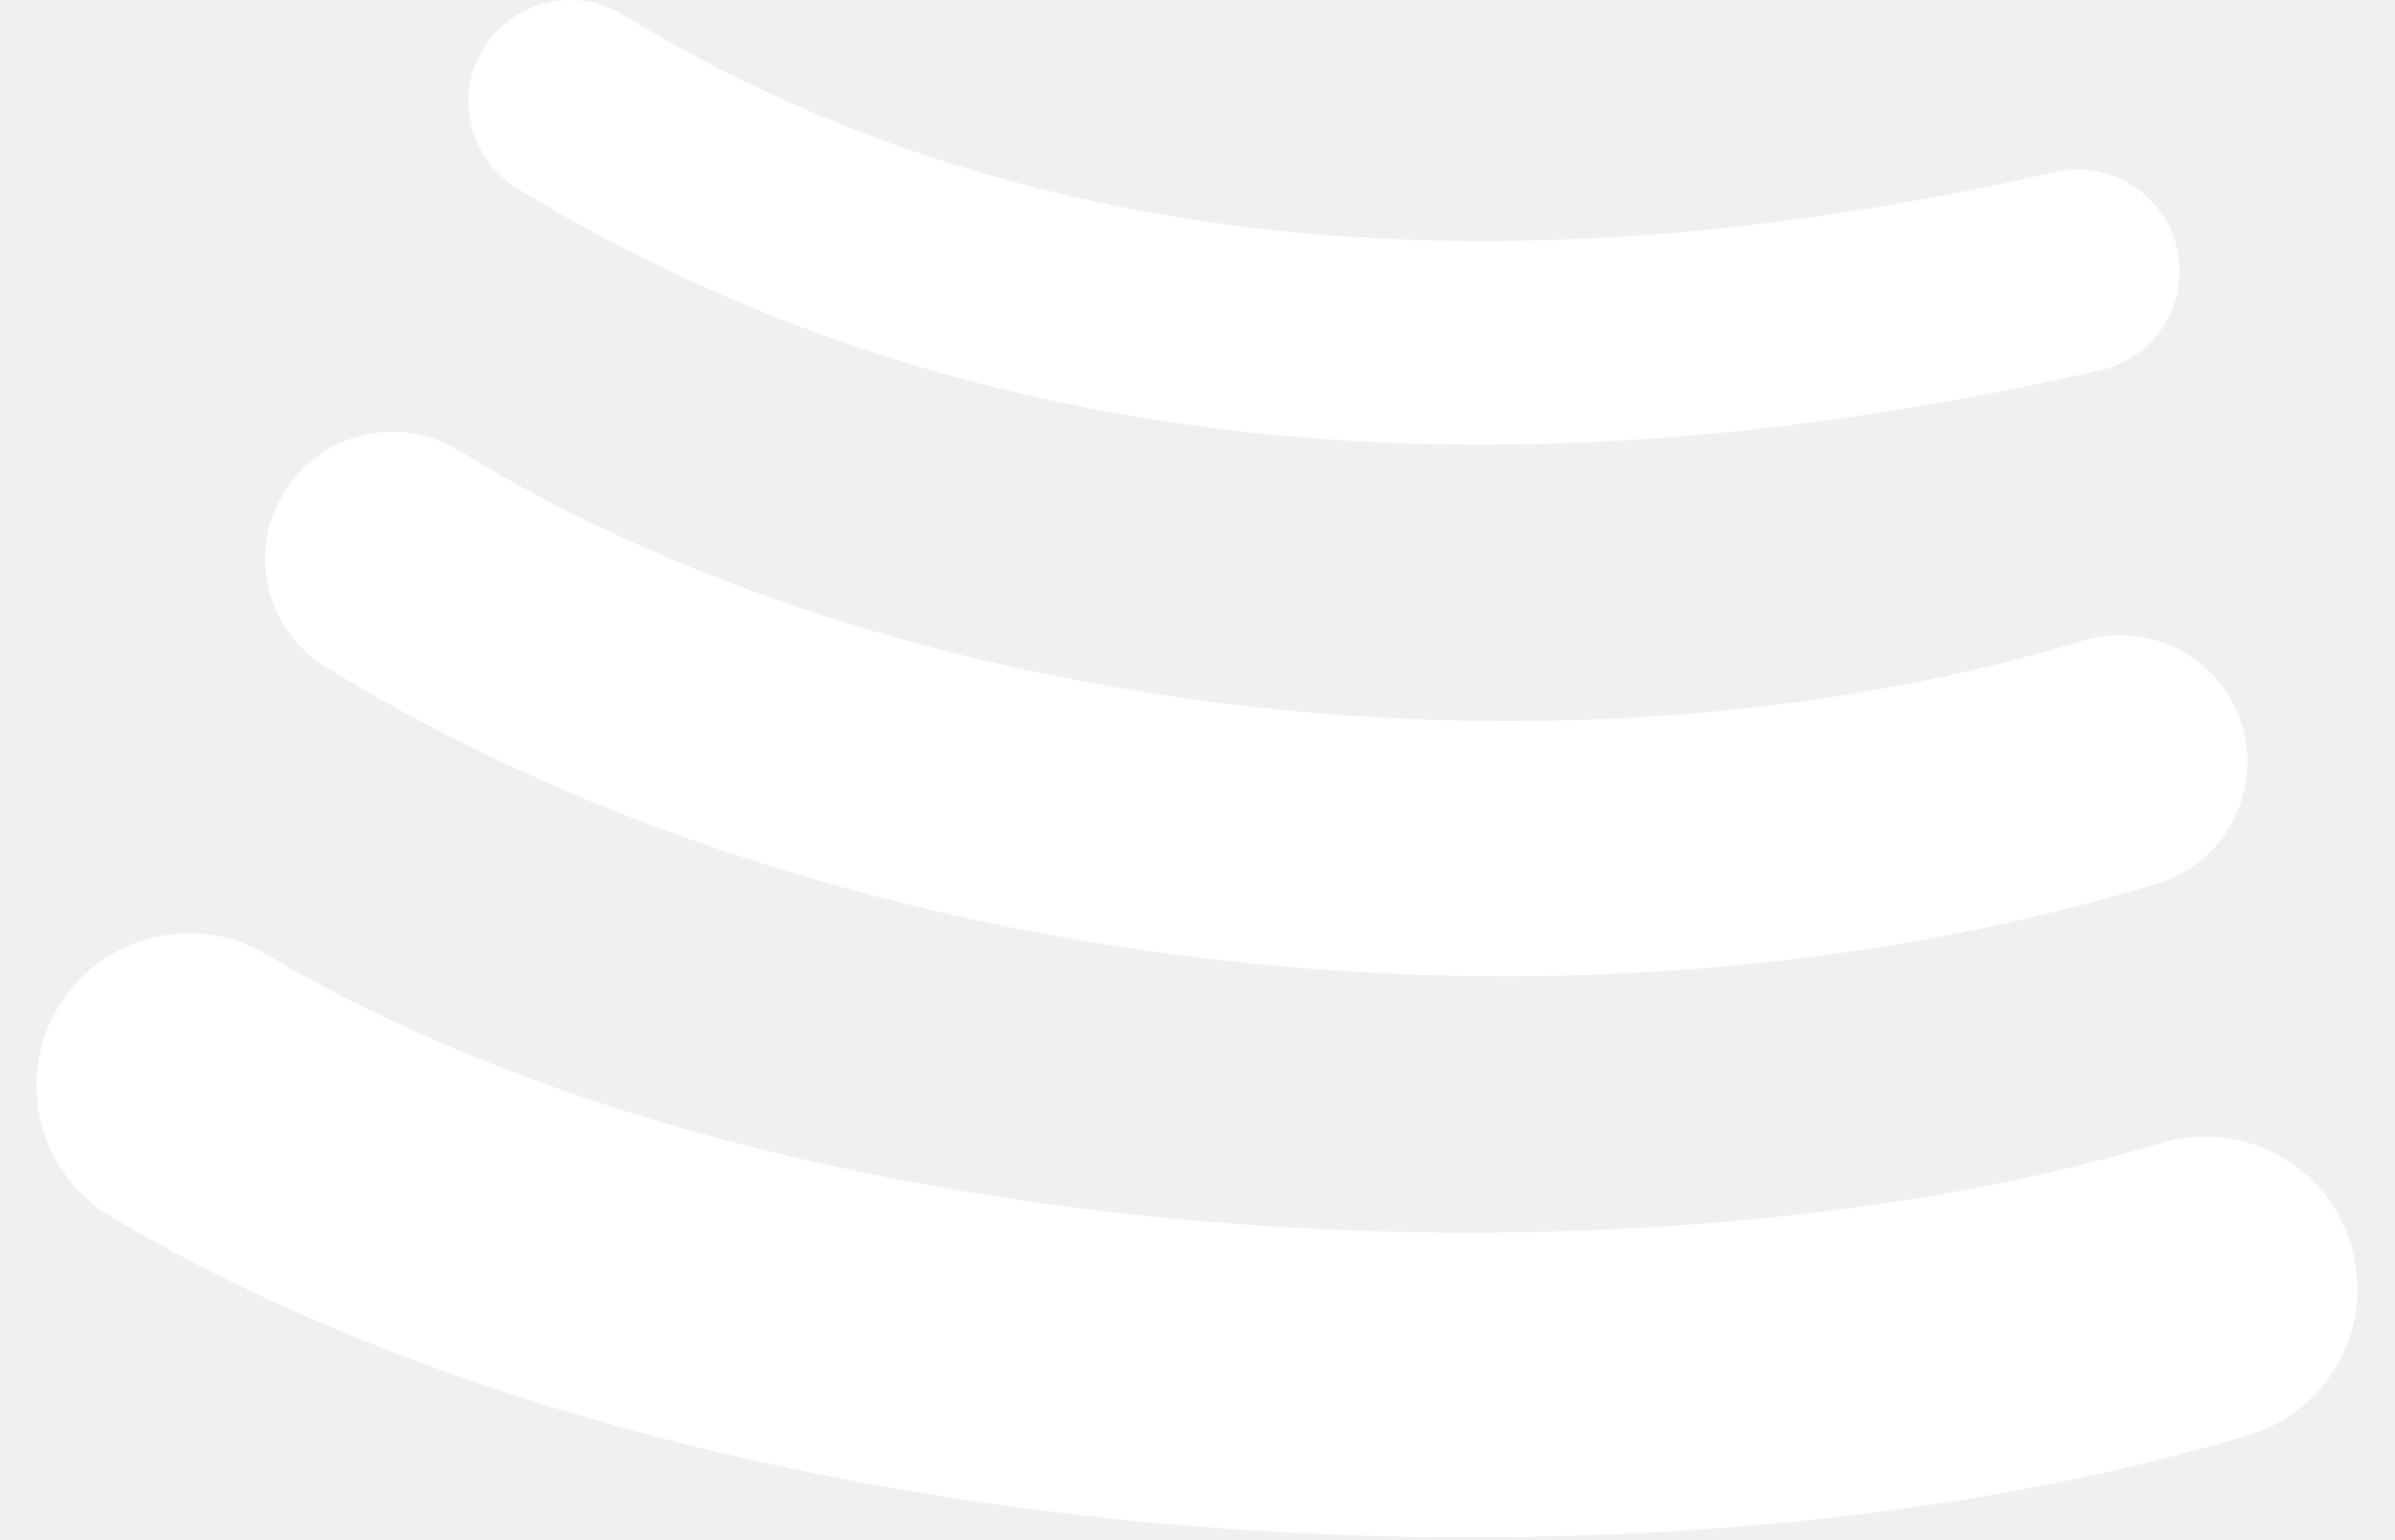
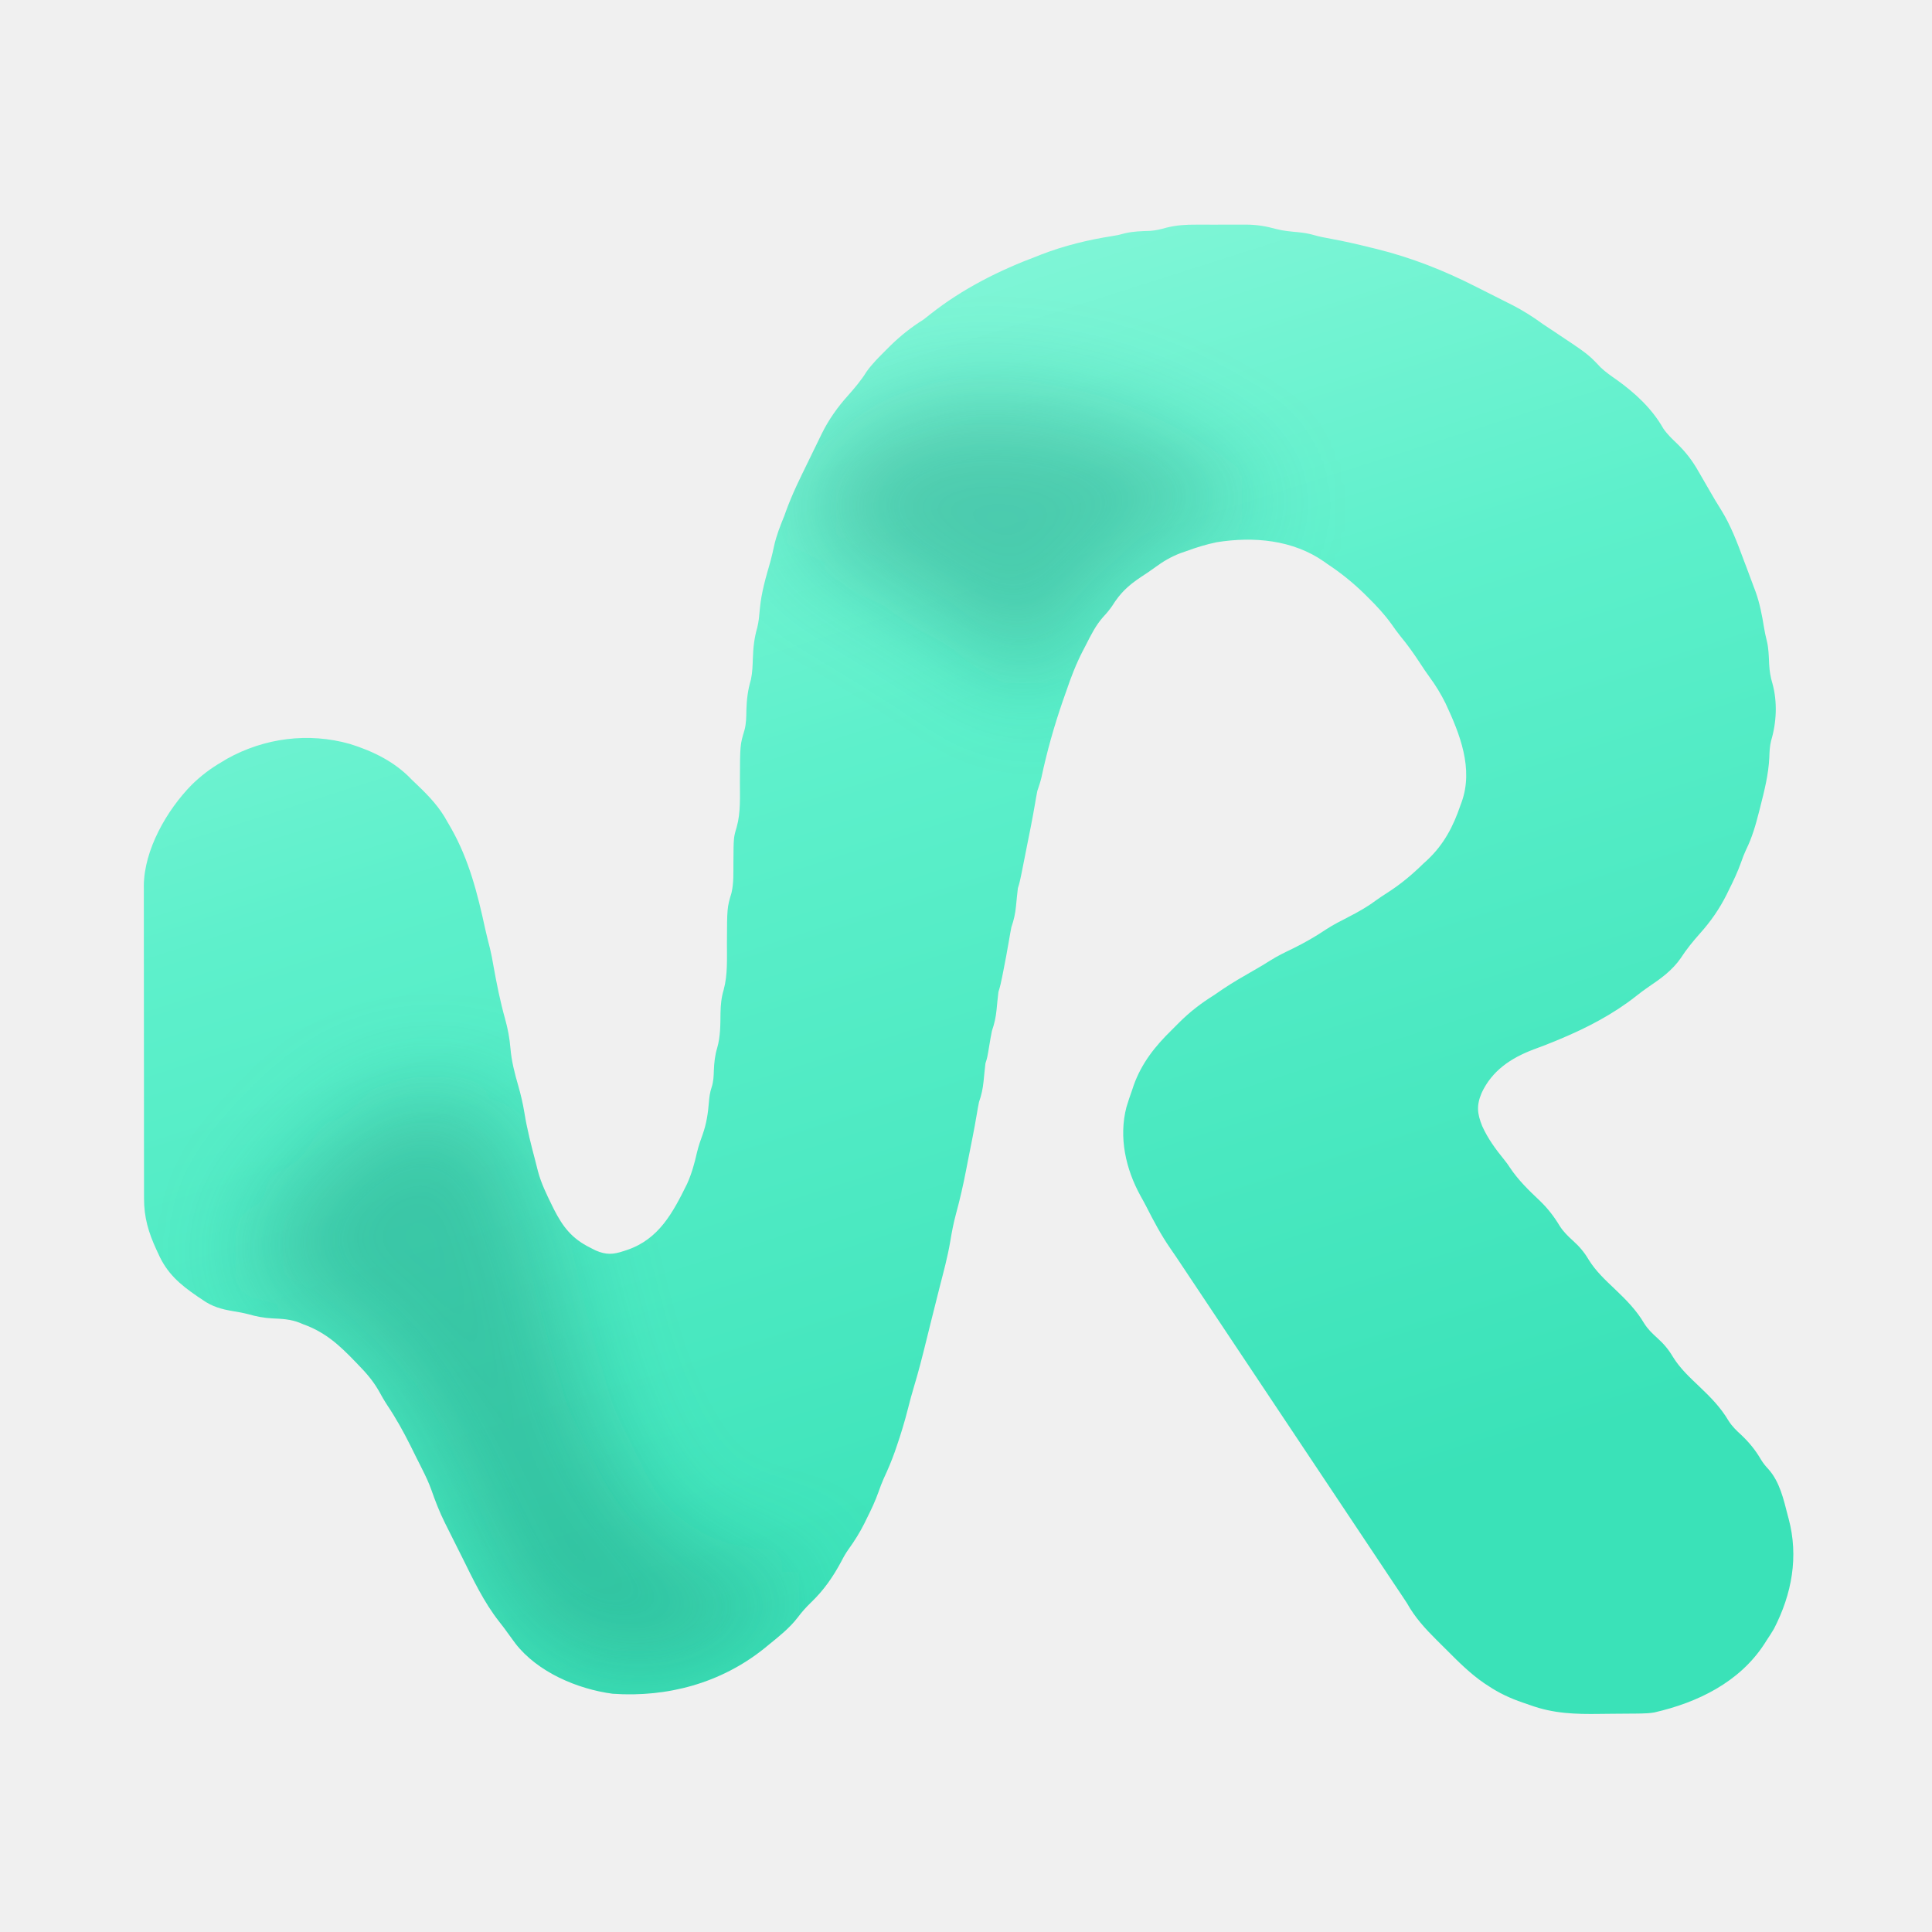
- <svg xmlns="http://www.w3.org/2000/svg" width="28" height="18" viewBox="0 0 730 484" fill="none">
-   <path fill="#FFFFFF" d="M6.737 316.937C20.201 294.159 49.699 286.649 72.403 300.174H72.428C237.603 398.282 510.121 407.302 667.823 359.439C693.147 351.759 719.927 366.055 727.602 391.378C735.276 416.715 720.992 443.477 695.649 451.176C514.618 506.132 213.674 495.514 23.506 382.622C0.679 369.103 -6.788 339.685 6.737 316.937ZM77.814 154.865C89.38 136.046 113.982 130.11 132.77 141.676C270.528 226.369 480.519 250.891 643.46 201.43C664.592 195.047 686.911 206.957 693.324 228.052C699.689 249.184 687.774 271.46 666.679 277.886C480.555 334.36 249.169 307.004 90.971 209.79C72.183 198.224 66.247 173.628 77.814 154.865ZM140.542 15.301C149.722 0.246 169.428 -4.528 184.482 4.713C304.811 78.213 456.29 94.859 634.684 54.101C651.874 50.184 669.01 60.955 672.927 78.152C676.862 95.349 666.134 112.484 648.9 116.401C453.677 161.021 286.219 141.799 151.129 59.242C136.074 50.001 131.301 30.356 140.542 15.301Z" />
+ <svg xmlns="http://www.w3.org/2000/svg" width="1024" height="1024" viewBox="262 272 1192 1192" fill="none">
+   <defs>
+     <linearGradient id="g" x1="0" y1="0" x2="0.35" y2="1">
+       <stop offset="0" stop-color="#96F9DE" />
+       <stop offset="0.45" stop-color="#5DF0CB" />
+       <stop offset="1" stop-color="#3AE2B8" />
+     </linearGradient>
+     <clipPath id="clip">
+       <path d="M0 0 C0.55 -0 0.55 -0 3.36 -0.01 C5.69 -0.01 8.01 -0.01 10.34 0.01 C13.87 0.02 17.39 0.01 20.92 -0.01 C23.2 -0.01 25.47 -0.01 27.75 0 C28.79 -0.01 29.83 -0.01 30.9 -0.02 C37.32 0.04 43.03 0.95 49.22 2.69 C53.7 3.88 58.2 4.23 62.8 4.66 C66.04 4.99 69.03 5.44 72.16 6.34 C75.88 7.4 79.54 8.12 83.34 8.79 C91.43 10.26 99.4 12.1 107.38 14.09 C108.63 14.39 109.88 14.69 111.17 15 C133.02 20.43 153.01 28.35 173.06 38.58 C176.79 40.48 180.52 42.35 184.26 44.22 C186.67 45.44 189.08 46.65 191.49 47.87 C192.59 48.42 193.69 48.97 194.82 49.54 C201.59 53.01 207.74 56.92 213.88 61.4 C216.28 63.03 218.7 64.62 221.12 66.21 C241.7 79.9 241.7 79.9 249.43 88.08 C252.38 90.88 255.61 93.14 258.94 95.46 C270.42 103.59 281.06 113.39 288.04 125.69 C290.43 129.22 293.31 131.97 296.38 134.9 C301.95 140.28 306.06 145.62 309.88 152.4 C310.77 153.94 311.66 155.49 312.56 157.03 C314.01 159.51 315.45 162 316.88 164.5 C319.02 168.23 321.18 171.91 323.49 175.53 C329.7 185.38 333.86 196.52 337.88 207.4 C338.37 208.71 338.87 210.03 339.38 211.34 C340.9 215.35 342.39 219.37 343.88 223.4 C344.07 223.91 344.07 223.91 345.04 226.48 C347.63 233.71 349 240.95 350.22 248.5 C350.7 251.38 351.26 254.14 352 256.96 C353.13 261.7 353.19 266.49 353.41 271.33 C353.64 275.49 354.23 279.17 355.44 283.15 C358.58 294.48 357.97 307.28 354.59 318.45 C353.74 321.94 353.62 325.19 353.5 328.77 C353 339.28 350.46 349.24 347.88 359.4 C347.77 359.82 347.77 359.82 347.23 361.96 C345.15 370.17 342.92 378.1 339.13 385.72 C337.93 388.29 336.97 390.84 336.05 393.52 C333.95 399.39 331.36 404.9 328.56 410.46 C328.11 411.38 327.67 412.29 327.21 413.24 C322.76 422.12 317.34 429.95 310.7 437.33 C306.45 442.14 302.34 447.11 298.88 452.52 C293.59 460.12 286.67 465.12 279.04 470.24 C276.35 472.08 273.79 473.98 271.25 476.02 C257.33 487.02 241.02 495.53 224.69 502.34 C223.86 502.69 223.02 503.04 222.17 503.4 C217.48 505.36 212.78 507.18 208 508.9 C193.94 514.24 182.39 522.01 176 535.73 C172.74 543.45 173.28 548.55 176.38 556.21 C179.89 563.96 184.58 570.35 189.93 576.92 C191.88 579.4 191.88 579.4 193.35 581.62 C198.56 589.48 205.08 595.78 211.91 602.23 C216.93 607.07 220.64 611.91 224.24 617.88 C226.53 621.4 229.27 624.1 232.38 626.9 C236.33 630.47 239.28 633.91 242 638.52 C246.4 645.68 252.34 651.16 258.38 656.9 C265.28 663.47 271.46 669.7 276.35 677.98 C278.56 681.49 281.31 684.13 284.38 686.9 C288.33 690.47 291.28 693.91 294 698.52 C298.4 705.68 304.34 711.16 310.38 716.9 C317.28 723.47 323.46 729.7 328.35 737.98 C330.57 741.49 333.32 744.12 336.38 746.9 C341.25 751.54 344.98 756.13 348.39 761.98 C349.77 764.23 351.2 765.99 353 767.9 C359.95 775.71 362.33 786.52 364.88 796.4 C365.06 797.09 365.24 797.78 365.44 798.49 C371.65 821.78 367.45 844.81 356.41 866.25 C354.98 868.7 353.46 871.05 351.88 873.4 C351.38 874.19 350.88 874.99 350.36 875.8 C334.99 899.32 309.3 911.81 282.57 917.93 C279.81 918.41 277.24 918.55 274.45 918.59 C273.39 918.61 272.33 918.62 271.23 918.64 C266.34 918.69 261.45 918.73 256.56 918.75 C254 918.76 251.44 918.79 248.88 918.83 C233.65 919.06 220.28 918.64 205.88 913.4 C204.38 912.88 202.88 912.37 201.39 911.86 C193.66 909.21 186.66 905.96 179.88 901.4 C179.12 900.9 178.36 900.41 177.58 899.9 C169.1 894.07 161.99 887.01 154.76 879.73 C152.63 877.59 150.48 875.47 148.33 873.35 C141.14 866.19 134.84 859.33 129.88 850.4 C128.57 848.41 127.26 846.43 125.94 844.46 C125.27 843.46 124.6 842.46 123.91 841.43 C123.57 840.93 123.57 840.93 121.88 838.4 C120.54 836.4 119.21 834.4 117.88 832.4 C117.22 831.41 116.55 830.42 115.88 829.4 C-10.12 640.4 -10.12 640.4 -12.13 637.37 C-13.42 635.45 -14.73 633.54 -16.05 631.64 C-21.78 623.38 -26.37 614.67 -30.92 605.73 C-32.02 603.59 -33.18 601.49 -34.36 599.39 C-43.6 582.68 -48 563.09 -43.12 544.4 C-42.04 540.8 -40.82 537.25 -39.56 533.71 C-39.27 532.82 -38.97 531.93 -38.66 531.01 C-33.84 517.48 -25.56 507 -15.42 497.1 C-13.81 495.52 -12.22 493.91 -10.63 492.3 C-3.99 485.68 2.89 480.37 10.88 475.4 C12.73 474.14 14.59 472.87 16.44 471.59 C22.47 467.55 28.72 463.94 35.03 460.34 C38.69 458.25 42.31 456.14 45.85 453.86 C50.23 451.1 54.84 448.89 59.5 446.65 C66.79 443.08 73.5 439.2 80.24 434.69 C84.53 431.9 89.07 429.61 93.62 427.27 C99.49 424.25 105.06 421.18 110.37 417.23 C112.95 415.35 115.61 413.63 118.29 411.91 C126.28 406.76 133.06 401.05 139.88 394.4 C140.76 393.59 141.65 392.77 142.56 391.94 C152.63 382.47 158.48 371.39 162.88 358.4 C163.13 357.71 163.39 357.03 163.65 356.32 C171.1 335.67 162.6 314.24 153.74 295.33 C150.89 289.57 147.61 284.18 143.79 279.02 C141.84 276.35 140.03 273.63 138.23 270.87 C134.38 264.99 130.42 259.35 125.92 253.94 C123.91 251.44 122.07 248.86 120.23 246.23 C116.04 240.45 111.38 235.41 106.31 230.4 C105.44 229.53 104.57 228.67 103.67 227.77 C96.55 220.82 89.17 214.89 80.88 209.4 C80.2 208.92 79.52 208.43 78.82 207.93 C59.57 194.44 35.26 192.28 12.5 195.94 C6.11 197.26 -0.01 199.15 -6.12 201.4 C-6.73 201.61 -6.73 201.61 -9.78 202.66 C-15.62 204.88 -20.53 207.79 -25.55 211.5 C-28.42 213.62 -31.39 215.57 -34.38 217.52 C-42.07 222.69 -46.98 227.26 -51.9 235.17 C-53.66 237.72 -55.33 239.73 -57.43 241.96 C-62.12 247.22 -65.09 253.28 -68.25 259.52 C-68.84 260.66 -69.44 261.79 -70.05 262.96 C-74.13 270.91 -77.28 278.94 -80.12 287.4 C-80.95 289.74 -81.77 292.08 -82.59 294.41 C-87.88 309.79 -92.18 325.08 -95.56 340.98 C-96.23 343.86 -97.18 346.6 -98.12 349.4 C-98.63 351.93 -99.08 354.48 -99.5 357.02 C-101.02 365.98 -102.79 374.87 -104.6 383.78 C-105.15 386.52 -105.69 389.26 -106.23 392.01 C-106.41 392.92 -106.6 393.83 -106.78 394.77 C-107.13 396.53 -107.47 398.28 -107.82 400.04 C-108.45 403.23 -109.1 406.31 -110.12 409.4 C-110.56 413.14 -110.94 416.87 -111.29 420.62 C-111.75 425.17 -112.6 429.06 -114.12 433.4 C-114.63 435.93 -115.08 438.48 -115.5 441.02 C-116.65 447.8 -117.9 454.54 -119.25 461.27 C-119.42 462.14 -119.59 463 -119.77 463.89 C-120.42 467.12 -121.08 470.26 -122.12 473.4 C-122.56 477.14 -122.94 480.87 -123.29 484.62 C-123.75 489.17 -124.62 493.06 -126.12 497.4 C-126.74 500.28 -127.21 503.18 -127.69 506.09 C-129.01 514.04 -129.01 514.04 -130.12 517.4 C-130.56 521.14 -130.94 524.87 -131.29 528.62 C-131.75 533.17 -132.6 537.06 -134.12 541.4 C-134.63 543.93 -135.08 546.48 -135.5 549.02 C-137.02 558 -138.8 566.92 -140.61 575.85 C-141.12 578.38 -141.61 580.91 -142.09 583.45 C-143.85 592.57 -145.89 601.52 -148.34 610.48 C-149.87 616.16 -150.95 621.84 -151.9 627.65 C-153.48 636.99 -155.97 646.12 -158.33 655.29 C-159.62 660.32 -160.87 665.36 -162.12 670.4 C-162.62 672.39 -163.12 674.38 -163.62 676.37 C-164.64 680.46 -165.66 684.55 -166.66 688.64 C-169.02 698.24 -171.44 707.79 -174.31 717.25 C-175.6 721.53 -176.76 725.83 -177.85 730.17 C-179.91 738.38 -182.36 746.4 -185.12 754.4 C-185.45 755.33 -185.77 756.26 -186.09 757.22 C-188.08 762.85 -190.38 768.24 -192.91 773.65 C-194.11 776.36 -195.13 779.09 -196.11 781.89 C-198.14 787.64 -200.7 793.02 -203.44 798.46 C-203.66 798.92 -203.66 798.92 -204.79 801.24 C-207.64 806.92 -210.86 812.07 -214.58 817.22 C-216.3 819.64 -217.72 822.13 -219.06 824.77 C-224.2 834.36 -229.87 842.52 -237.71 850.04 C-240.78 852.99 -243.46 855.99 -246 859.4 C-251.13 866.04 -257.64 871.14 -264.12 876.4 C-264.96 877.08 -265.79 877.76 -266.64 878.47 C-293.24 899.8 -326.37 908.76 -360.12 906.4 C-381.83 903.52 -406.39 893.11 -420.12 875.4 C-421.5 873.56 -422.85 871.7 -424.19 869.84 C-426.08 867.2 -427.96 864.6 -430 862.08 C-439.62 849.91 -446.2 835.86 -453.06 822.04 C-454.87 818.4 -456.7 814.77 -458.53 811.14 C-459.7 808.79 -460.87 806.44 -462.05 804.09 C-462.58 803.02 -463.12 801.96 -463.67 800.86 C-466.94 794.25 -469.55 787.6 -471.96 780.64 C-473.51 776.34 -475.39 772.29 -477.45 768.21 C-477.85 767.42 -478.24 766.63 -478.64 765.82 C-479.47 764.17 -480.29 762.52 -481.13 760.88 C-482.37 758.41 -483.6 755.93 -484.82 753.45 C-489.16 744.77 -493.76 736.47 -499.16 728.4 C-501.13 725.39 -502.89 722.31 -504.62 719.15 C-508.11 713.14 -512.28 708.35 -517.12 703.4 C-517.69 702.81 -518.26 702.21 -518.85 701.6 C-528.77 691.26 -537.46 683.29 -551.12 678.4 C-551.81 678.11 -552.49 677.82 -553.2 677.52 C-558.76 675.32 -564.1 675.06 -570.05 674.81 C-575.28 674.55 -579.96 673.64 -584.99 672.21 C-588.04 671.42 -591.09 670.88 -594.2 670.37 C-601.36 669.19 -607.13 667.6 -613.12 663.4 C-614.24 662.65 -615.35 661.9 -616.5 661.13 C-627.22 653.77 -635.08 647.04 -640.44 634.96 C-640.85 634.07 -641.27 633.18 -641.7 632.26 C-646.52 621.78 -649.28 612.47 -649.26 600.84 C-649.26 599.99 -649.26 599.14 -649.27 598.27 C-649.27 595.44 -649.27 592.6 -649.27 589.77 C-649.27 587.73 -649.28 585.7 -649.28 583.66 C-649.29 578.13 -649.29 572.61 -649.29 567.09 C-649.29 563.63 -649.3 560.18 -649.3 556.73 C-649.31 544.67 -649.31 532.62 -649.31 520.57 C-649.31 509.35 -649.32 498.12 -649.34 486.89 C-649.35 477.25 -649.35 467.6 -649.35 457.96 C-649.35 452.2 -649.36 446.44 -649.37 440.69 C-649.38 435.27 -649.38 429.85 -649.37 424.44 C-649.37 422.45 -649.37 420.47 -649.38 418.48 C-649.38 415.77 -649.38 413.05 -649.37 410.34 C-649.38 409.56 -649.38 408.78 -649.39 407.98 C-649.25 385.63 -635.17 361.21 -619.88 345.65 C-614.15 340.02 -608.09 335.43 -601.12 331.4 C-600.15 330.81 -599.18 330.22 -598.18 329.61 C-574.85 316.61 -547.81 313.21 -522.33 320.37 C-508.07 324.78 -494.43 331.46 -484.12 342.4 C-482.91 343.57 -481.68 344.74 -480.45 345.91 C-473.2 352.85 -466.92 359.5 -462.12 368.4 C-461.34 369.75 -460.56 371.1 -459.77 372.46 C-448.79 391.83 -443.47 412.75 -438.8 434.38 C-437.88 438.51 -436.83 442.61 -435.78 446.72 C-434.94 450.16 -434.32 453.63 -433.71 457.12 C-431.73 468.2 -429.54 479.17 -426.5 490.02 C-424.81 496.1 -423.71 501.93 -423.19 508.21 C-422.51 516.22 -420.59 523.6 -418.37 531.3 C-416.8 536.78 -415.53 542.14 -414.62 547.77 C-412.98 557.94 -410.43 567.85 -407.81 577.8 C-407.26 579.88 -406.74 581.96 -406.23 584.05 C-404.28 591.34 -401.08 597.96 -397.75 604.71 C-397.52 605.18 -397.52 605.18 -396.36 607.54 C-390.84 618.41 -385.26 625.55 -374.19 631.09 C-373 631.69 -371.82 632.29 -370.6 632.91 C-364.14 635.68 -359.89 635.49 -353.31 633.27 C-352.61 633.04 -351.9 632.81 -351.17 632.57 C-331.55 625.91 -322.97 609.58 -314.19 591.77 C-311.35 585.44 -309.61 579.12 -308.09 572.36 C-307.14 568.45 -305.88 564.8 -304.5 561.02 C-302.25 554.54 -301.3 548.37 -300.76 541.56 C-300.5 538.32 -300.14 535.44 -299.1 532.35 C-297.91 528.75 -297.81 525.56 -297.69 521.77 C-297.48 516.96 -297.04 512.52 -295.62 507.9 C-293.61 500.84 -293.67 493.67 -293.59 486.38 C-293.49 481.31 -293.08 476.89 -291.62 472.02 C-289.09 462.72 -289.66 452.97 -289.62 443.4 C-289.54 421.41 -289.54 421.41 -286.81 412.3 C-285.36 406.13 -285.67 399.7 -285.62 393.4 C-285.52 378.1 -285.52 378.1 -283.62 371.77 C-281.03 362.59 -281.66 352.86 -281.62 343.4 C-281.54 321.03 -281.54 321.03 -278.81 311.92 C-277.69 307.78 -277.68 303.67 -277.62 299.4 C-277.42 292.78 -276.7 287.02 -274.81 280.65 C-273.88 276.24 -273.77 271.9 -273.62 267.4 C-273.4 260.76 -272.75 254.88 -270.87 248.48 C-269.95 244.68 -269.65 240.9 -269.31 237.02 C-268.39 226.94 -265.61 217.52 -262.8 207.83 C-261.93 204.69 -261.23 201.52 -260.56 198.34 C-259.1 191.74 -256.65 185.65 -254.12 179.4 C-253.95 178.92 -253.95 178.92 -253.08 176.5 C-249.33 166.15 -244.45 156.33 -239.61 146.44 C-238.62 144.42 -237.64 142.4 -236.66 140.37 C-235.24 137.44 -233.81 134.51 -232.38 131.59 C-231.95 130.71 -231.53 129.83 -231.09 128.93 C-226.8 120.26 -221.41 112.66 -214.95 105.47 C-210.84 100.81 -206.73 96.01 -203.48 90.71 C-200.03 85.86 -195.89 81.78 -191.69 77.59 C-190.79 76.69 -189.9 75.8 -188.98 74.88 C-182.44 68.45 -175.88 63.3 -168.12 58.4 C-166.71 57.31 -165.32 56.21 -163.94 55.09 C-144.1 39.48 -121.68 28.21 -98.12 19.4 C-97.71 19.23 -97.71 19.23 -95.63 18.41 C-81.58 12.97 -66.71 9.36 -51.85 7.04 C-48.12 6.4 -48.12 6.4 -44.13 5.35 C-38.91 4.11 -33.86 4.01 -28.52 3.84 C-25.05 3.62 -21.95 2.84 -18.61 1.9 C-12.32 0.3 -6.46 -0.04 0 0 Z " transform="translate(1000.125,410.6016)" />
+     </clipPath>
+     <filter id="soft" x="-20%" y="-20%" width="140%" height="140%">
+       <feGaussianBlur stdDeviation="30" />
+     </filter>
+   </defs>
+   <g fill="url(#g)">
+     <path d="M0 0 C0.55 -0 0.55 -0 3.36 -0.01 C5.69 -0.01 8.01 -0.01 10.34 0.01 C13.87 0.02 17.39 0.01 20.92 -0.01 C23.2 -0.01 25.47 -0.01 27.75 0 C28.79 -0.01 29.83 -0.01 30.9 -0.02 C37.32 0.04 43.03 0.95 49.22 2.69 C53.7 3.88 58.2 4.23 62.8 4.66 C66.04 4.99 69.03 5.44 72.16 6.34 C75.88 7.4 79.54 8.12 83.34 8.79 C91.43 10.26 99.4 12.1 107.38 14.09 C108.63 14.39 109.88 14.69 111.17 15 C133.02 20.43 153.01 28.35 173.06 38.58 C176.79 40.48 180.52 42.35 184.26 44.22 C186.67 45.44 189.08 46.65 191.49 47.87 C192.59 48.42 193.69 48.97 194.82 49.54 C201.59 53.01 207.74 56.92 213.88 61.4 C216.28 63.03 218.7 64.62 221.12 66.21 C241.7 79.9 241.7 79.9 249.43 88.08 C252.38 90.88 255.61 93.14 258.94 95.46 C270.42 103.59 281.06 113.39 288.04 125.69 C290.43 129.22 293.31 131.97 296.38 134.9 C301.95 140.28 306.06 145.62 309.88 152.4 C310.77 153.94 311.66 155.49 312.56 157.03 C314.01 159.51 315.45 162 316.88 164.5 C319.02 168.23 321.18 171.91 323.49 175.53 C329.7 185.38 333.86 196.52 337.88 207.4 C338.37 208.71 338.87 210.03 339.38 211.34 C340.9 215.35 342.39 219.37 343.88 223.4 C344.07 223.91 344.07 223.91 345.04 226.48 C347.63 233.71 349 240.95 350.22 248.5 C350.7 251.38 351.26 254.14 352 256.96 C353.13 261.7 353.19 266.49 353.41 271.33 C353.64 275.49 354.23 279.17 355.44 283.15 C358.58 294.48 357.97 307.28 354.59 318.45 C353.74 321.94 353.62 325.19 353.5 328.77 C353 339.28 350.46 349.24 347.88 359.4 C347.77 359.82 347.77 359.82 347.23 361.96 C345.15 370.17 342.92 378.1 339.13 385.72 C337.93 388.29 336.97 390.84 336.05 393.52 C333.95 399.39 331.36 404.9 328.56 410.46 C328.11 411.38 327.67 412.29 327.21 413.24 C322.76 422.12 317.34 429.95 310.7 437.33 C306.45 442.14 302.34 447.11 298.88 452.52 C293.59 460.12 286.67 465.12 279.04 470.24 C276.35 472.08 273.79 473.98 271.25 476.02 C257.33 487.02 241.02 495.53 224.69 502.34 C223.86 502.69 223.02 503.04 222.17 503.4 C217.48 505.36 212.78 507.18 208 508.9 C193.94 514.24 182.39 522.01 176 535.73 C172.74 543.45 173.28 548.55 176.38 556.21 C179.89 563.96 184.58 570.35 189.93 576.92 C191.88 579.4 191.88 579.4 193.35 581.62 C198.56 589.48 205.08 595.78 211.91 602.23 C216.93 607.07 220.64 611.91 224.24 617.88 C226.53 621.4 229.27 624.1 232.38 626.9 C236.33 630.47 239.28 633.91 242 638.52 C246.4 645.68 252.34 651.16 258.38 656.9 C265.28 663.47 271.46 669.7 276.35 677.98 C278.56 681.49 281.31 684.13 284.38 686.9 C288.33 690.47 291.28 693.91 294 698.52 C298.4 705.68 304.34 711.16 310.38 716.9 C317.28 723.47 323.46 729.7 328.35 737.98 C330.57 741.49 333.32 744.12 336.38 746.9 C341.25 751.54 344.98 756.13 348.39 761.98 C349.77 764.23 351.2 765.99 353 767.9 C359.95 775.71 362.33 786.52 364.88 796.4 C365.06 797.09 365.24 797.78 365.44 798.49 C371.65 821.78 367.45 844.81 356.41 866.25 C354.98 868.7 353.46 871.05 351.88 873.4 C351.38 874.19 350.88 874.99 350.36 875.8 C334.99 899.32 309.3 911.81 282.57 917.93 C279.81 918.41 277.24 918.55 274.45 918.59 C273.39 918.61 272.33 918.62 271.23 918.64 C266.34 918.69 261.45 918.73 256.56 918.75 C254 918.76 251.44 918.79 248.88 918.83 C233.65 919.06 220.28 918.64 205.88 913.4 C204.38 912.88 202.88 912.37 201.39 911.86 C193.66 909.21 186.66 905.96 179.88 901.4 C179.12 900.9 178.36 900.41 177.58 899.9 C169.1 894.07 161.99 887.01 154.76 879.73 C152.63 877.59 150.48 875.47 148.33 873.35 C141.14 866.19 134.84 859.33 129.88 850.4 C128.57 848.41 127.26 846.43 125.94 844.46 C125.27 843.46 124.6 842.46 123.91 841.43 C123.57 840.93 123.57 840.93 121.88 838.4 C120.54 836.4 119.21 834.4 117.88 832.4 C117.22 831.41 116.55 830.42 115.88 829.4 C-10.12 640.4 -10.12 640.4 -12.13 637.37 C-13.42 635.45 -14.73 633.54 -16.05 631.64 C-21.78 623.38 -26.37 614.67 -30.92 605.73 C-32.02 603.59 -33.18 601.49 -34.36 599.39 C-43.6 582.68 -48 563.09 -43.12 544.4 C-42.04 540.8 -40.82 537.25 -39.56 533.71 C-39.27 532.82 -38.97 531.93 -38.66 531.01 C-33.84 517.48 -25.56 507 -15.42 497.1 C-13.81 495.52 -12.22 493.91 -10.63 492.3 C-3.99 485.68 2.89 480.37 10.88 475.4 C12.73 474.14 14.59 472.87 16.44 471.59 C22.47 467.55 28.72 463.94 35.03 460.34 C38.69 458.25 42.31 456.14 45.85 453.86 C50.23 451.1 54.84 448.89 59.5 446.65 C66.79 443.08 73.5 439.2 80.24 434.69 C84.53 431.9 89.07 429.61 93.62 427.27 C99.49 424.25 105.06 421.18 110.37 417.23 C112.95 415.35 115.61 413.63 118.29 411.91 C126.28 406.76 133.06 401.05 139.88 394.4 C140.76 393.59 141.65 392.77 142.56 391.94 C152.63 382.47 158.48 371.39 162.88 358.4 C163.13 357.71 163.39 357.03 163.65 356.32 C171.1 335.67 162.6 314.24 153.74 295.33 C150.89 289.57 147.61 284.18 143.79 279.02 C141.84 276.35 140.03 273.63 138.23 270.87 C134.38 264.99 130.42 259.35 125.92 253.94 C123.91 251.44 122.07 248.86 120.23 246.23 C116.04 240.45 111.38 235.41 106.31 230.4 C105.44 229.53 104.57 228.67 103.67 227.77 C96.55 220.82 89.17 214.89 80.88 209.4 C80.2 208.92 79.52 208.43 78.82 207.93 C59.57 194.44 35.26 192.28 12.5 195.94 C6.11 197.26 -0.01 199.15 -6.12 201.4 C-6.73 201.61 -6.73 201.61 -9.78 202.66 C-15.62 204.88 -20.53 207.79 -25.55 211.5 C-28.42 213.62 -31.39 215.57 -34.38 217.52 C-42.07 222.69 -46.98 227.26 -51.9 235.17 C-53.66 237.72 -55.33 239.73 -57.43 241.96 C-62.12 247.22 -65.09 253.28 -68.25 259.52 C-68.84 260.66 -69.44 261.79 -70.05 262.96 C-74.13 270.91 -77.28 278.94 -80.12 287.4 C-80.95 289.74 -81.77 292.08 -82.59 294.41 C-87.88 309.79 -92.18 325.08 -95.56 340.98 C-96.23 343.86 -97.18 346.6 -98.12 349.4 C-98.63 351.93 -99.08 354.48 -99.5 357.02 C-101.02 365.98 -102.79 374.87 -104.6 383.78 C-105.15 386.52 -105.69 389.26 -106.23 392.01 C-106.41 392.92 -106.6 393.83 -106.78 394.77 C-107.13 396.53 -107.47 398.28 -107.82 400.04 C-108.45 403.23 -109.1 406.31 -110.12 409.4 C-110.56 413.14 -110.94 416.87 -111.29 420.62 C-111.75 425.17 -112.6 429.06 -114.12 433.4 C-114.63 435.93 -115.08 438.48 -115.5 441.02 C-116.65 447.8 -117.9 454.54 -119.25 461.27 C-119.42 462.14 -119.59 463 -119.77 463.89 C-120.42 467.12 -121.08 470.26 -122.12 473.4 C-122.56 477.14 -122.94 480.87 -123.29 484.62 C-123.75 489.17 -124.62 493.06 -126.12 497.4 C-126.74 500.28 -127.21 503.18 -127.69 506.09 C-129.01 514.04 -129.01 514.04 -130.12 517.4 C-130.56 521.14 -130.94 524.87 -131.29 528.62 C-131.75 533.17 -132.6 537.06 -134.12 541.4 C-134.63 543.93 -135.08 546.48 -135.5 549.02 C-137.02 558 -138.8 566.92 -140.61 575.85 C-141.12 578.38 -141.61 580.91 -142.09 583.45 C-143.85 592.57 -145.89 601.52 -148.34 610.48 C-149.87 616.16 -150.95 621.84 -151.9 627.65 C-153.48 636.99 -155.97 646.12 -158.33 655.29 C-159.62 660.32 -160.87 665.36 -162.12 670.4 C-162.62 672.39 -163.12 674.38 -163.62 676.37 C-164.64 680.46 -165.66 684.55 -166.66 688.64 C-169.02 698.24 -171.44 707.79 -174.31 717.25 C-175.6 721.53 -176.76 725.83 -177.85 730.17 C-179.91 738.38 -182.36 746.4 -185.12 754.4 C-185.45 755.33 -185.77 756.26 -186.09 757.22 C-188.08 762.85 -190.38 768.24 -192.91 773.65 C-194.11 776.36 -195.13 779.09 -196.11 781.89 C-198.14 787.64 -200.7 793.02 -203.44 798.46 C-203.66 798.92 -203.66 798.92 -204.79 801.24 C-207.64 806.92 -210.86 812.07 -214.58 817.22 C-216.3 819.64 -217.72 822.13 -219.06 824.77 C-224.2 834.36 -229.87 842.52 -237.71 850.04 C-240.78 852.99 -243.46 855.99 -246 859.4 C-251.13 866.04 -257.64 871.14 -264.12 876.4 C-264.96 877.08 -265.79 877.76 -266.64 878.47 C-293.24 899.8 -326.37 908.76 -360.12 906.4 C-381.83 903.52 -406.39 893.11 -420.12 875.4 C-421.5 873.56 -422.85 871.7 -424.19 869.84 C-426.08 867.2 -427.96 864.6 -430 862.08 C-439.62 849.91 -446.2 835.86 -453.06 822.04 C-454.87 818.4 -456.7 814.77 -458.53 811.14 C-459.7 808.79 -460.87 806.44 -462.05 804.09 C-462.58 803.02 -463.12 801.96 -463.67 800.86 C-466.94 794.25 -469.55 787.6 -471.96 780.64 C-473.51 776.34 -475.39 772.29 -477.45 768.21 C-477.85 767.42 -478.24 766.63 -478.64 765.82 C-479.47 764.17 -480.29 762.52 -481.13 760.88 C-482.37 758.41 -483.6 755.93 -484.82 753.45 C-489.16 744.77 -493.76 736.47 -499.16 728.4 C-501.13 725.39 -502.89 722.31 -504.62 719.15 C-508.11 713.14 -512.28 708.35 -517.12 703.4 C-517.69 702.81 -518.26 702.21 -518.85 701.6 C-528.77 691.26 -537.46 683.29 -551.12 678.4 C-551.81 678.11 -552.49 677.82 -553.2 677.52 C-558.76 675.32 -564.1 675.06 -570.05 674.81 C-575.28 674.55 -579.96 673.64 -584.99 672.21 C-588.04 671.42 -591.09 670.88 -594.2 670.37 C-601.36 669.19 -607.13 667.6 -613.12 663.4 C-614.24 662.65 -615.35 661.9 -616.5 661.13 C-627.22 653.77 -635.08 647.04 -640.44 634.96 C-640.85 634.07 -641.27 633.18 -641.7 632.26 C-646.52 621.78 -649.28 612.47 -649.26 600.84 C-649.26 599.99 -649.26 599.14 -649.27 598.27 C-649.27 595.44 -649.27 592.6 -649.27 589.77 C-649.27 587.73 -649.28 585.7 -649.28 583.66 C-649.29 578.13 -649.29 572.61 -649.29 567.09 C-649.29 563.63 -649.3 560.18 -649.3 556.73 C-649.31 544.67 -649.31 532.62 -649.31 520.57 C-649.31 509.35 -649.32 498.12 -649.34 486.89 C-649.35 477.25 -649.35 467.6 -649.35 457.96 C-649.35 452.2 -649.36 446.44 -649.37 440.69 C-649.38 435.27 -649.38 429.85 -649.37 424.44 C-649.37 422.45 -649.37 420.47 -649.38 418.48 C-649.38 415.77 -649.38 413.05 -649.37 410.34 C-649.38 409.56 -649.38 408.78 -649.39 407.98 C-649.25 385.63 -635.17 361.21 -619.88 345.65 C-614.15 340.02 -608.09 335.43 -601.12 331.4 C-600.15 330.81 -599.18 330.22 -598.18 329.61 C-574.85 316.61 -547.81 313.21 -522.33 320.37 C-508.07 324.78 -494.43 331.46 -484.12 342.4 C-482.91 343.57 -481.68 344.74 -480.45 345.91 C-473.2 352.85 -466.92 359.5 -462.12 368.4 C-461.34 369.75 -460.56 371.1 -459.77 372.46 C-448.79 391.83 -443.47 412.75 -438.8 434.38 C-437.88 438.51 -436.83 442.61 -435.78 446.72 C-434.94 450.16 -434.32 453.63 -433.71 457.12 C-431.73 468.2 -429.54 479.17 -426.5 490.02 C-424.81 496.1 -423.71 501.93 -423.19 508.21 C-422.51 516.22 -420.59 523.6 -418.37 531.3 C-416.8 536.78 -415.53 542.14 -414.62 547.77 C-412.98 557.94 -410.43 567.85 -407.81 577.8 C-407.26 579.88 -406.74 581.96 -406.23 584.05 C-404.28 591.34 -401.08 597.96 -397.75 604.71 C-397.52 605.18 -397.52 605.18 -396.36 607.54 C-390.84 618.41 -385.26 625.55 -374.19 631.09 C-373 631.69 -371.82 632.29 -370.6 632.91 C-364.14 635.68 -359.89 635.49 -353.31 633.27 C-352.61 633.04 -351.9 632.81 -351.17 632.57 C-331.55 625.91 -322.97 609.58 -314.19 591.77 C-311.35 585.44 -309.61 579.12 -308.09 572.36 C-307.14 568.45 -305.88 564.8 -304.5 561.02 C-302.25 554.54 -301.3 548.37 -300.76 541.56 C-300.5 538.32 -300.14 535.44 -299.1 532.35 C-297.91 528.75 -297.81 525.56 -297.69 521.77 C-297.48 516.96 -297.04 512.52 -295.62 507.9 C-293.61 500.84 -293.67 493.67 -293.59 486.38 C-293.49 481.31 -293.08 476.89 -291.62 472.02 C-289.09 462.72 -289.66 452.97 -289.62 443.4 C-289.54 421.41 -289.54 421.41 -286.81 412.3 C-285.36 406.13 -285.67 399.7 -285.62 393.4 C-285.52 378.1 -285.52 378.1 -283.62 371.77 C-281.03 362.59 -281.66 352.86 -281.62 343.4 C-281.54 321.03 -281.54 321.03 -278.81 311.92 C-277.69 307.78 -277.68 303.67 -277.62 299.4 C-277.42 292.78 -276.7 287.02 -274.81 280.65 C-273.88 276.24 -273.77 271.9 -273.62 267.4 C-273.4 260.76 -272.75 254.88 -270.87 248.48 C-269.95 244.68 -269.65 240.9 -269.31 237.02 C-268.39 226.94 -265.61 217.52 -262.8 207.83 C-261.93 204.69 -261.23 201.52 -260.56 198.34 C-259.1 191.74 -256.65 185.65 -254.12 179.4 C-253.95 178.92 -253.95 178.92 -253.08 176.5 C-249.33 166.15 -244.45 156.33 -239.61 146.44 C-238.62 144.42 -237.64 142.4 -236.66 140.37 C-235.24 137.44 -233.81 134.51 -232.38 131.59 C-231.95 130.71 -231.53 129.83 -231.09 128.93 C-226.8 120.26 -221.41 112.66 -214.95 105.47 C-210.84 100.81 -206.73 96.01 -203.48 90.71 C-200.03 85.86 -195.89 81.78 -191.69 77.59 C-190.79 76.69 -189.9 75.8 -188.98 74.88 C-182.44 68.45 -175.88 63.3 -168.12 58.4 C-166.71 57.31 -165.32 56.21 -163.94 55.09 C-144.1 39.48 -121.68 28.21 -98.12 19.4 C-97.71 19.23 -97.71 19.23 -95.63 18.41 C-81.58 12.97 -66.71 9.36 -51.85 7.04 C-48.12 6.4 -48.12 6.4 -44.13 5.35 C-38.91 4.11 -33.86 4.01 -28.52 3.84 C-25.05 3.62 -21.95 2.84 -18.61 1.9 C-12.32 0.3 -6.46 -0.04 0 0 Z " transform="translate(1000.125,410.6016)" />
+   </g>
+   <g clip-path="url(#clip)">
+     <g fill="#128C74" opacity="0.38" filter="url(#soft)">
+       <path d="M0 0 C1.19 -0.02 2.37 -0.03 3.59 -0.05 C10.87 -0.05 17.37 0.8 24.41 2.61 C27.75 3.44 31.01 3.79 34.44 4.06 C68.83 8.13 105.46 22.29 134.25 41.31 C134.91 41.75 135.58 42.18 136.26 42.63 C139.93 45.04 143.58 47.49 147.22 49.94 C148.61 50.88 150.01 51.82 151.4 52.75 C153.56 54.21 155.72 55.66 157.88 57.12 C158.54 57.57 159.2 58.01 159.88 58.47 C163.73 61.09 167.19 63.76 170.25 67.31 C170.06 70.12 170.06 70.12 169.25 72.31 C164.27 73.84 159.84 74.41 154.62 74.56 C147.79 74.94 141.53 76.31 134.94 78.12 C134.03 78.37 133.12 78.62 132.19 78.88 C123.01 81.51 114.6 84.61 106.75 90.12 C106.11 90.57 105.46 91.01 104.8 91.47 C103.52 92.35 102.25 93.23 100.98 94.12 C99.51 95.13 98.02 96.12 96.52 97.1 C85.48 104.42 76.1 113.68 68.25 124.31 C67.73 124.99 67.21 125.66 66.68 126.36 C65.18 128.33 63.71 130.32 62.25 132.31 C61.72 133.03 61.18 133.76 60.63 134.5 C56.26 140.54 52.83 146.72 49.62 153.44 C40.54 172.31 40.54 172.31 35.25 174.31 C29.4 174.16 25.53 171.99 20.88 168.69 C20.22 168.23 19.56 167.78 18.89 167.31 C17 166 15.12 164.66 13.25 163.31 C12.36 162.67 11.47 162.03 10.56 161.38 C6.86 158.6 3.75 155.77 0.69 152.31 C-2.86 148.64 -6.71 146.82 -11.38 144.94 C-20.5 141.26 -28.62 136.23 -35.76 129.39 C-41.44 123.98 -46.9 121.16 -54.19 118.38 C-61.84 115.27 -67.67 112.39 -73.48 106.39 C-77.58 102.64 -82.66 100.63 -87.65 98.3 C-91.76 96.37 -95.82 94.36 -99.88 92.31 C-100.69 91.92 -101.51 91.53 -102.35 91.13 C-107.64 88.44 -110.61 86.11 -112.75 80.31 C-112.82 72.57 -110.03 66.02 -107.12 58.94 C-106.71 57.88 -106.3 56.82 -105.87 55.73 C-95.68 30.44 -75.41 19.94 -51.5 9.5 C-43.15 6.13 -34.47 4.32 -25.61 2.84 C-23.31 2.42 -21.04 1.86 -18.78 1.27 C-12.56 -0.12 -6.34 -0.02 0 0 Z " transform="translate(869.75,518.6875)" />
+       <path d="M0 0 C14.49 -0.86 29.04 3.96 40.54 12.5 C46.26 18.39 47.75 24.77 49.43 32.58 C52.24 45.66 56.44 57.12 62.63 68.97 C68.33 79.92 71.21 90.59 73.36 102.71 C74.94 111.19 77.17 119.54 79.27 127.91 C80.06 131.02 80.83 134.14 81.6 137.25 C84.43 148.58 87.49 159.8 90.94 170.96 C92.23 175.15 93.34 179.37 94.44 183.61 C97.25 193.61 101.97 202.77 106.62 212.03 C108.38 215.55 110.11 219.09 111.83 222.64 C113.05 225.13 114.28 227.62 115.5 230.11 C116.07 231.27 116.63 232.43 117.21 233.63 C130.51 260.38 152.37 282.32 180.85 292.2 C186.04 293.87 190.44 294.44 195.87 294.54 C197.38 294.57 198.89 294.61 200.39 294.64 C202.76 294.69 205.13 294.73 207.49 294.77 C209.78 294.81 212.08 294.86 214.37 294.91 C215.73 294.94 217.1 294.96 218.51 294.99 C226.6 295.65 226.6 295.65 229.25 298.29 C229.75 300.86 229.75 300.86 229.25 304.29 C227.98 306.06 227.98 306.06 226.26 307.95 C225.62 308.65 224.99 309.35 224.33 310.07 C204.52 331.22 204.52 331.22 192.25 338.29 C191.85 338.55 191.85 338.55 189.82 339.88 C165.62 355.49 132.79 361.43 104.65 356.18 C88.45 352.67 75.09 347.17 63.25 335.29 C62.32 334.42 61.39 333.56 60.44 332.66 C45.9 318.79 37.22 299.62 28.32 281.8 C27.19 279.55 26.05 277.31 24.91 275.07 C21.03 267.36 17.5 259.62 14.39 251.57 C10.38 241.24 5.57 231.37 0.58 221.48 C-0.89 218.57 -2.34 215.66 -3.79 212.75 C-4.74 210.86 -5.69 208.98 -6.63 207.09 C-7.06 206.24 -7.48 205.39 -7.92 204.51 C-10.46 199.51 -13.25 194.85 -16.43 190.24 C-18.23 187.59 -19.78 184.82 -21.38 182.04 C-25.98 174.58 -31.64 168.5 -37.75 162.29 C-38.55 161.47 -39.35 160.65 -40.17 159.8 C-42.87 157.02 -45.59 154.25 -48.31 151.48 C-49.17 150.6 -50.04 149.71 -50.92 148.8 C-58.79 140.9 -66.91 133.75 -77.56 130.04 C-78.23 129.8 -78.9 129.56 -79.59 129.31 C-84.13 127.72 -88.71 126.52 -93.38 125.36 C-98.53 123.94 -101.64 122.57 -104.71 118.14 C-110.44 107.94 -109.96 100.16 -107.56 89.11 C-107.35 88.04 -107.14 86.97 -106.93 85.87 C-105.56 79.4 -104.33 74.83 -98.71 70.85 C-98.38 70.67 -98.38 70.67 -96.69 69.73 C-92.71 67.53 -90.39 65.29 -88.98 60.89 C-88.78 60.05 -88.58 59.22 -88.38 58.36 C-87.03 53.72 -85.72 51.25 -81.75 48.29 C-80.19 47.57 -78.63 46.86 -77.06 46.17 C-69.24 42.42 -63.97 35.76 -59.29 28.61 C-51.86 17.28 -51.86 17.28 -43.89 15.21 C-39.81 14.02 -36.21 12.21 -32.44 10.29 C-31.77 9.96 -31.1 9.63 -30.41 9.28 C-27.32 7.72 -24.57 6.16 -21.75 4.12 C-15.39 0.25 -7.26 0.77 0 0 Z " transform="translate(528.75,947.707)" />
+     </g>
+   </g>
</svg>
